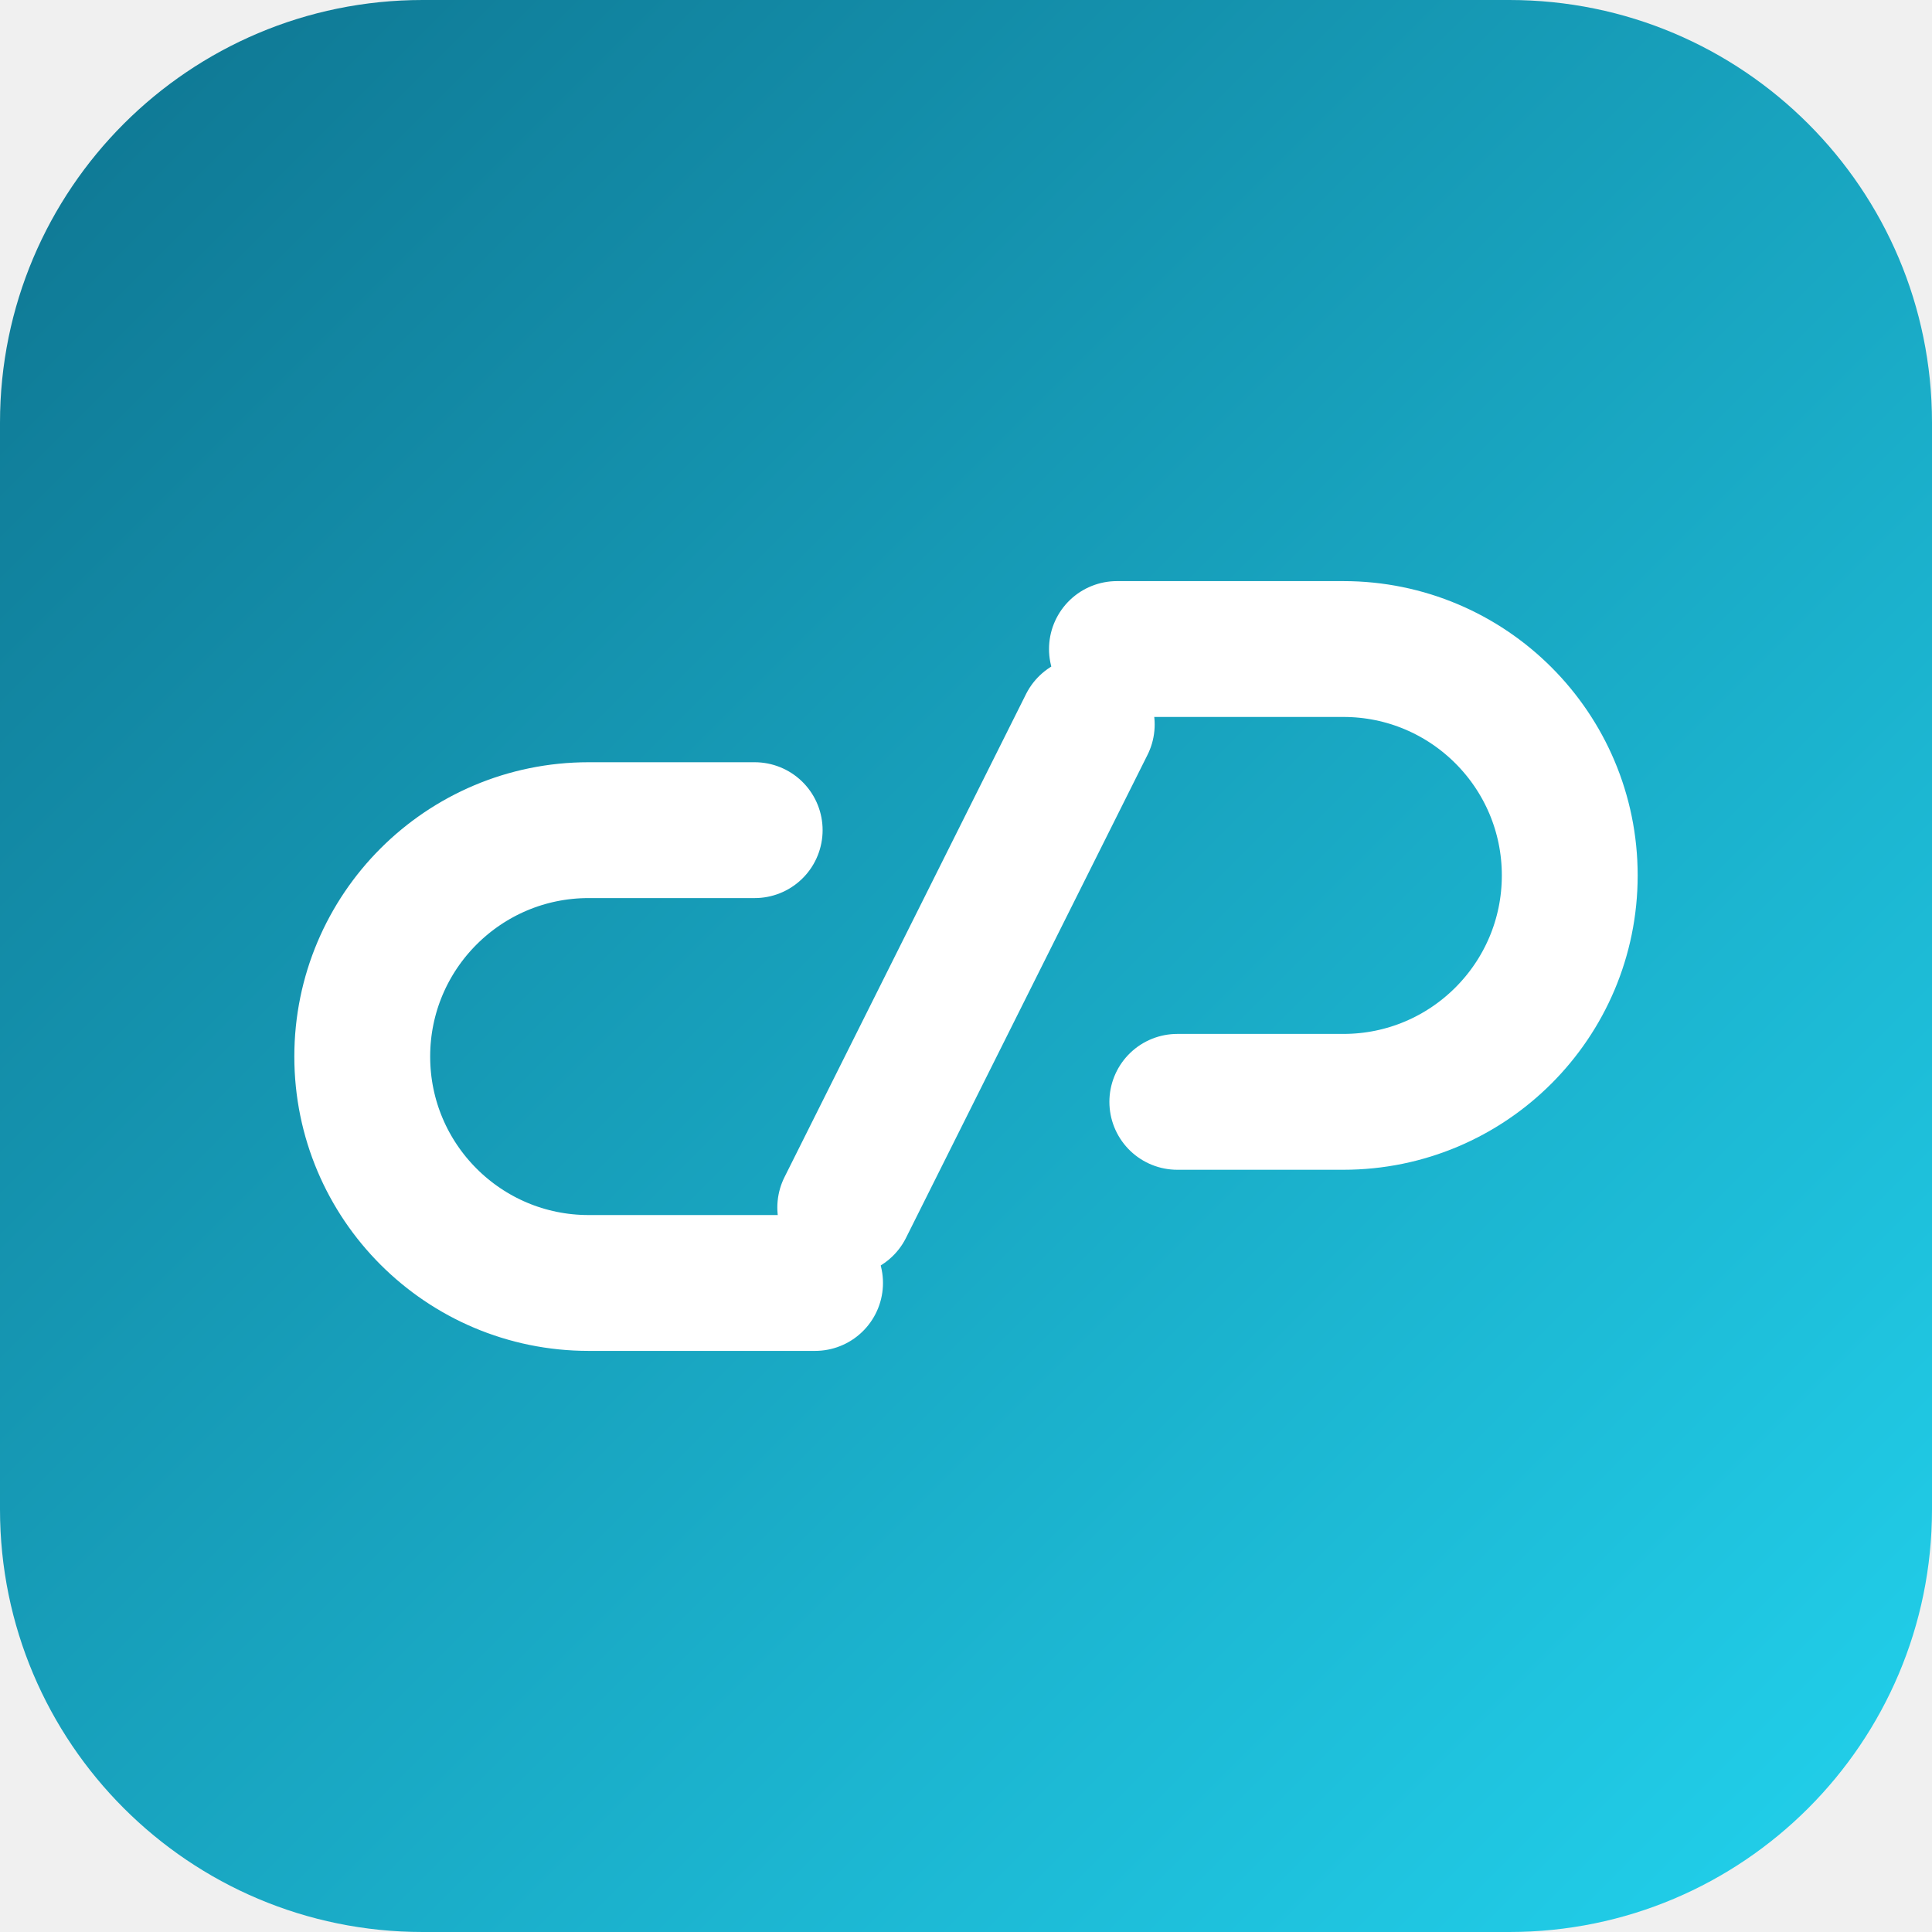
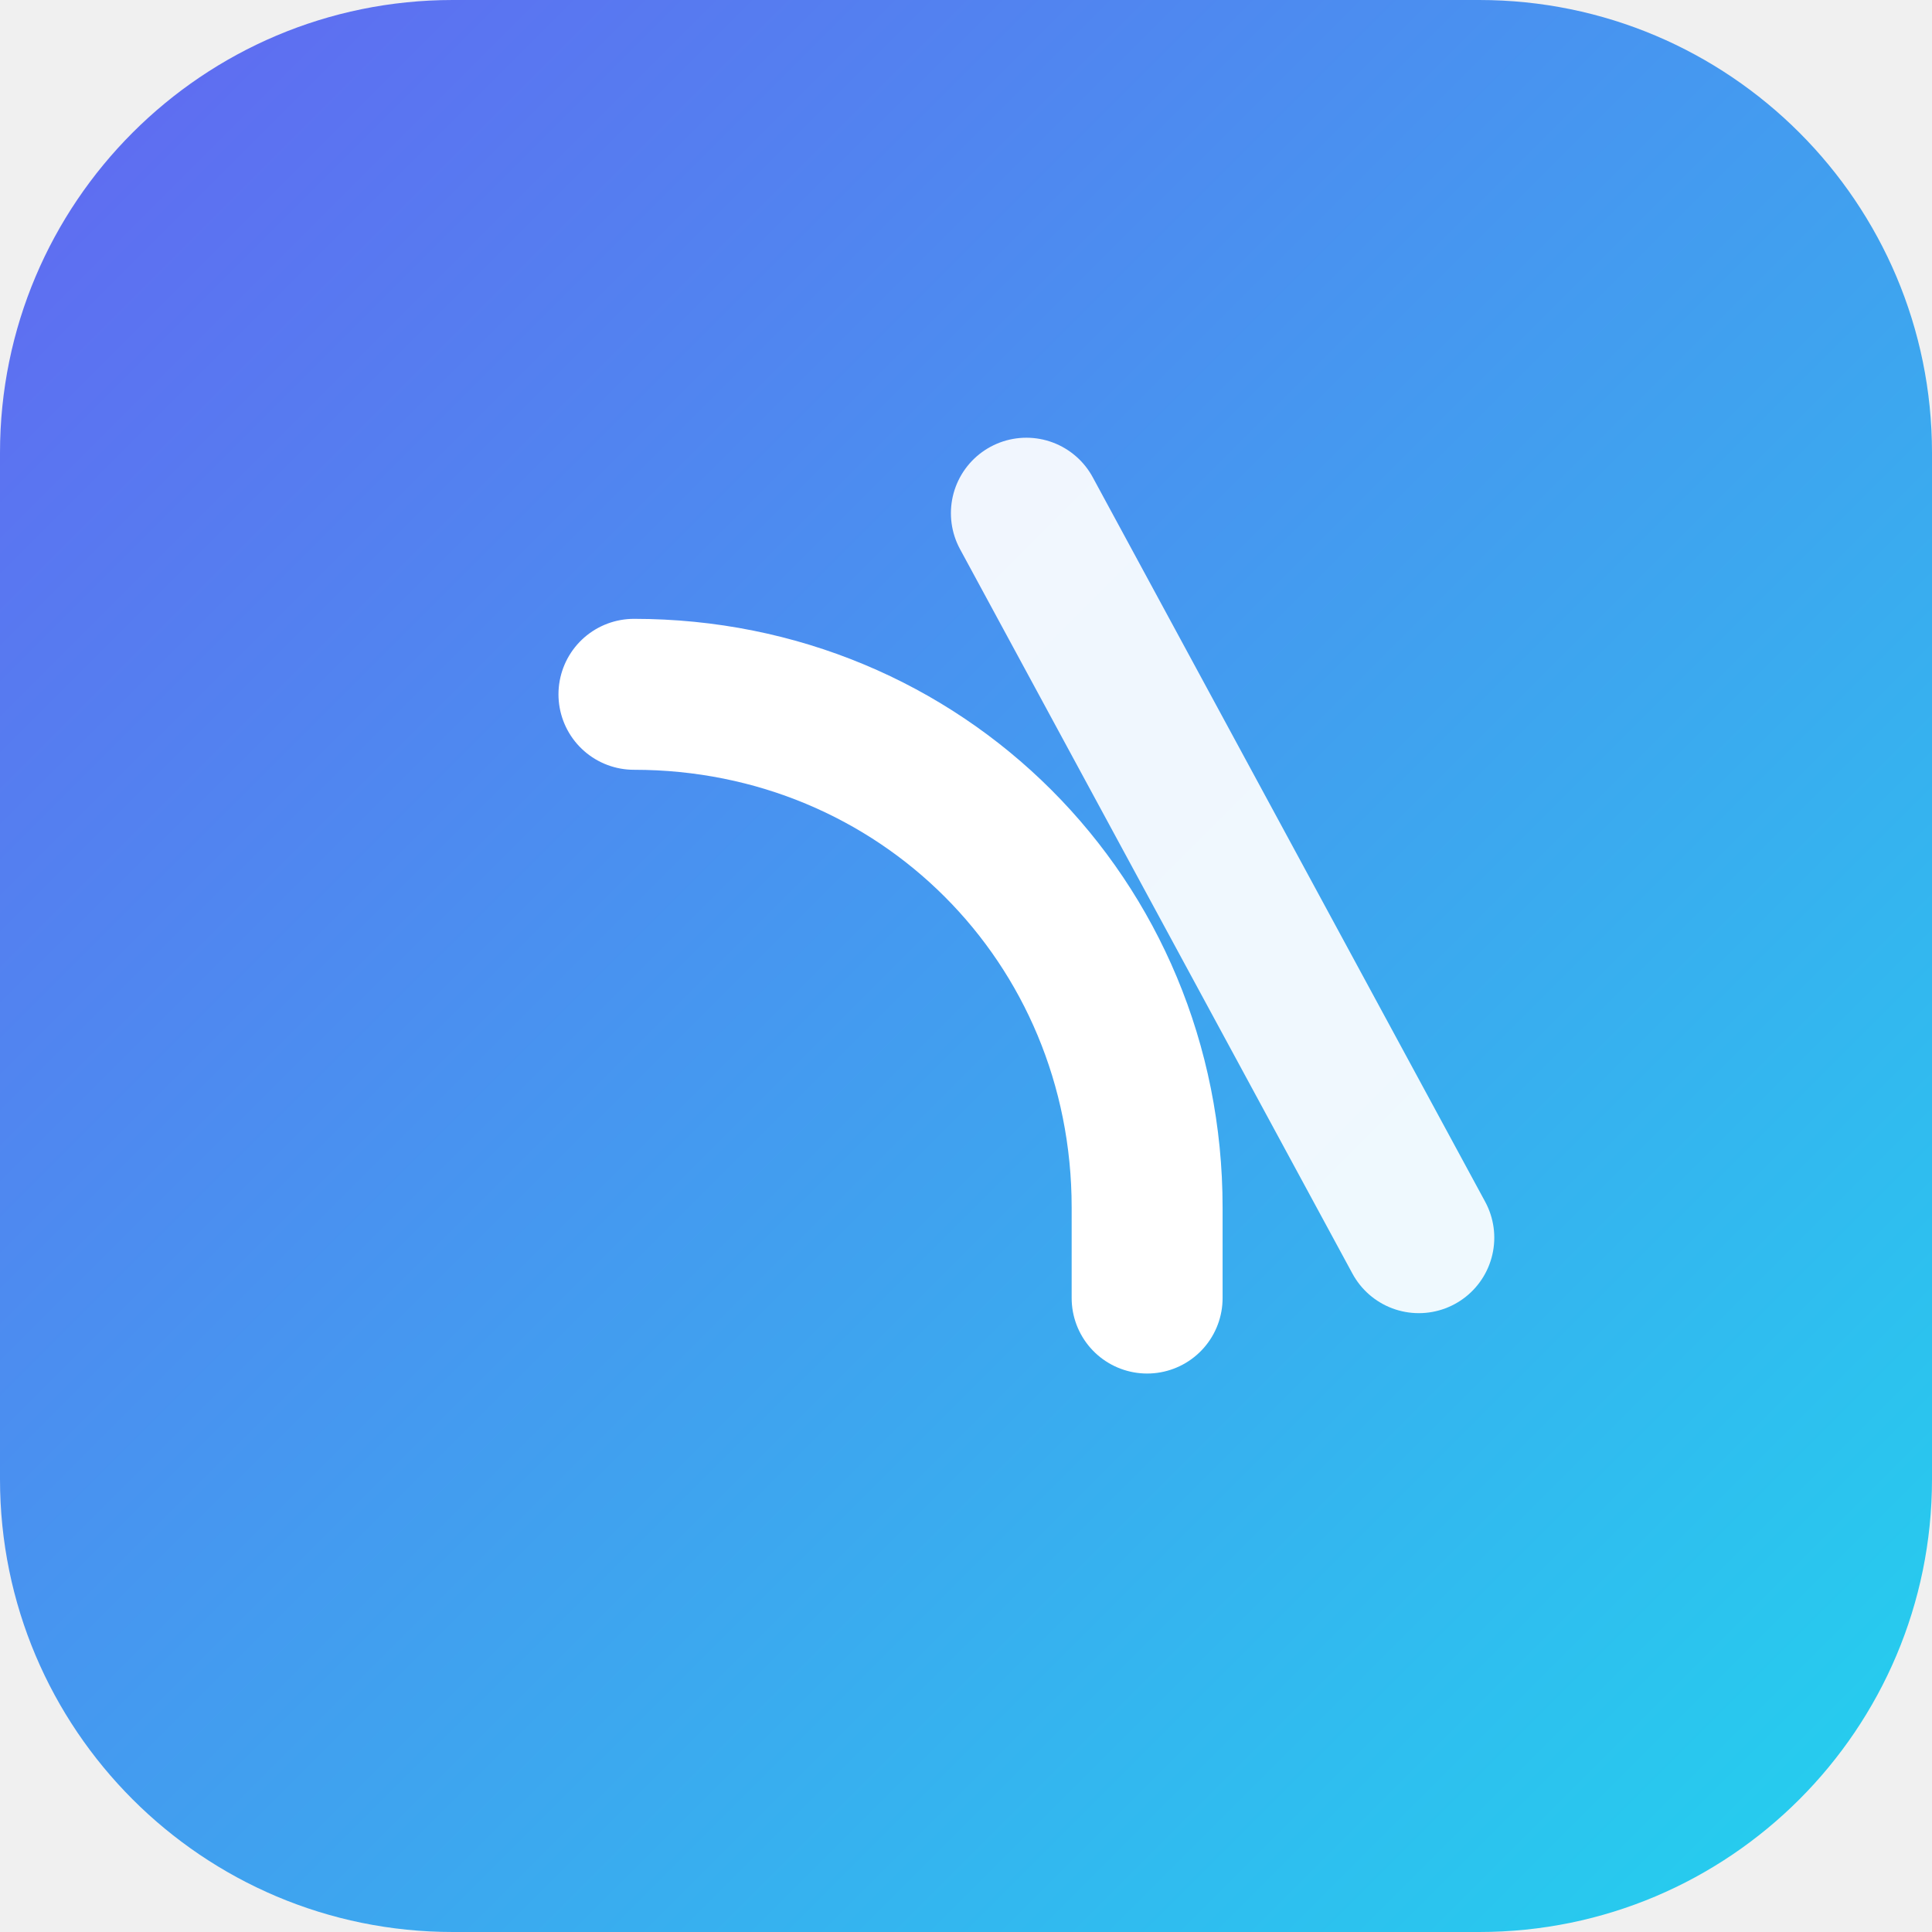
<svg xmlns="http://www.w3.org/2000/svg" viewBox="0 0 64 64">
  <defs>
    <linearGradient id="g" x1="0" y1="0" x2="1" y2="1">
-       <stop offset="0" stop-color="#0e7490" />
+       <stop offset="0" stop-color="#6366f1" />
      <stop offset="1" stop-color="#22d3ee" />
    </linearGradient>
  </defs>
-   <rect width="64" height="64" rx="14" fill="url(#g)" />
-   <path d="M28 40l8-16" stroke="#fff" stroke-width="4.5" stroke-linecap="round" />
-   <path d="M25 27.5h-5.5a7.5 7.5 0 000 15H27" fill="none" stroke="#fff" stroke-width="4.5" stroke-linecap="round" />
-   <path d="M39 36.5h5.5a7.5 7.5 0 000-15H37" fill="none" stroke="#fff" stroke-width="4.5" stroke-linecap="round" />
+   <rect width="64" height="64" rx="15" fill="url(#g)" />
+   <path d="M21 23c9.5 0 17 7.5 17 17v3" fill="none" stroke="#fff" stroke-width="5" stroke-linecap="round" />
+   <path d="M34 17l13 24" fill="none" stroke="#fff" stroke-width="5" stroke-linecap="round" opacity="0.92" />
</svg>
